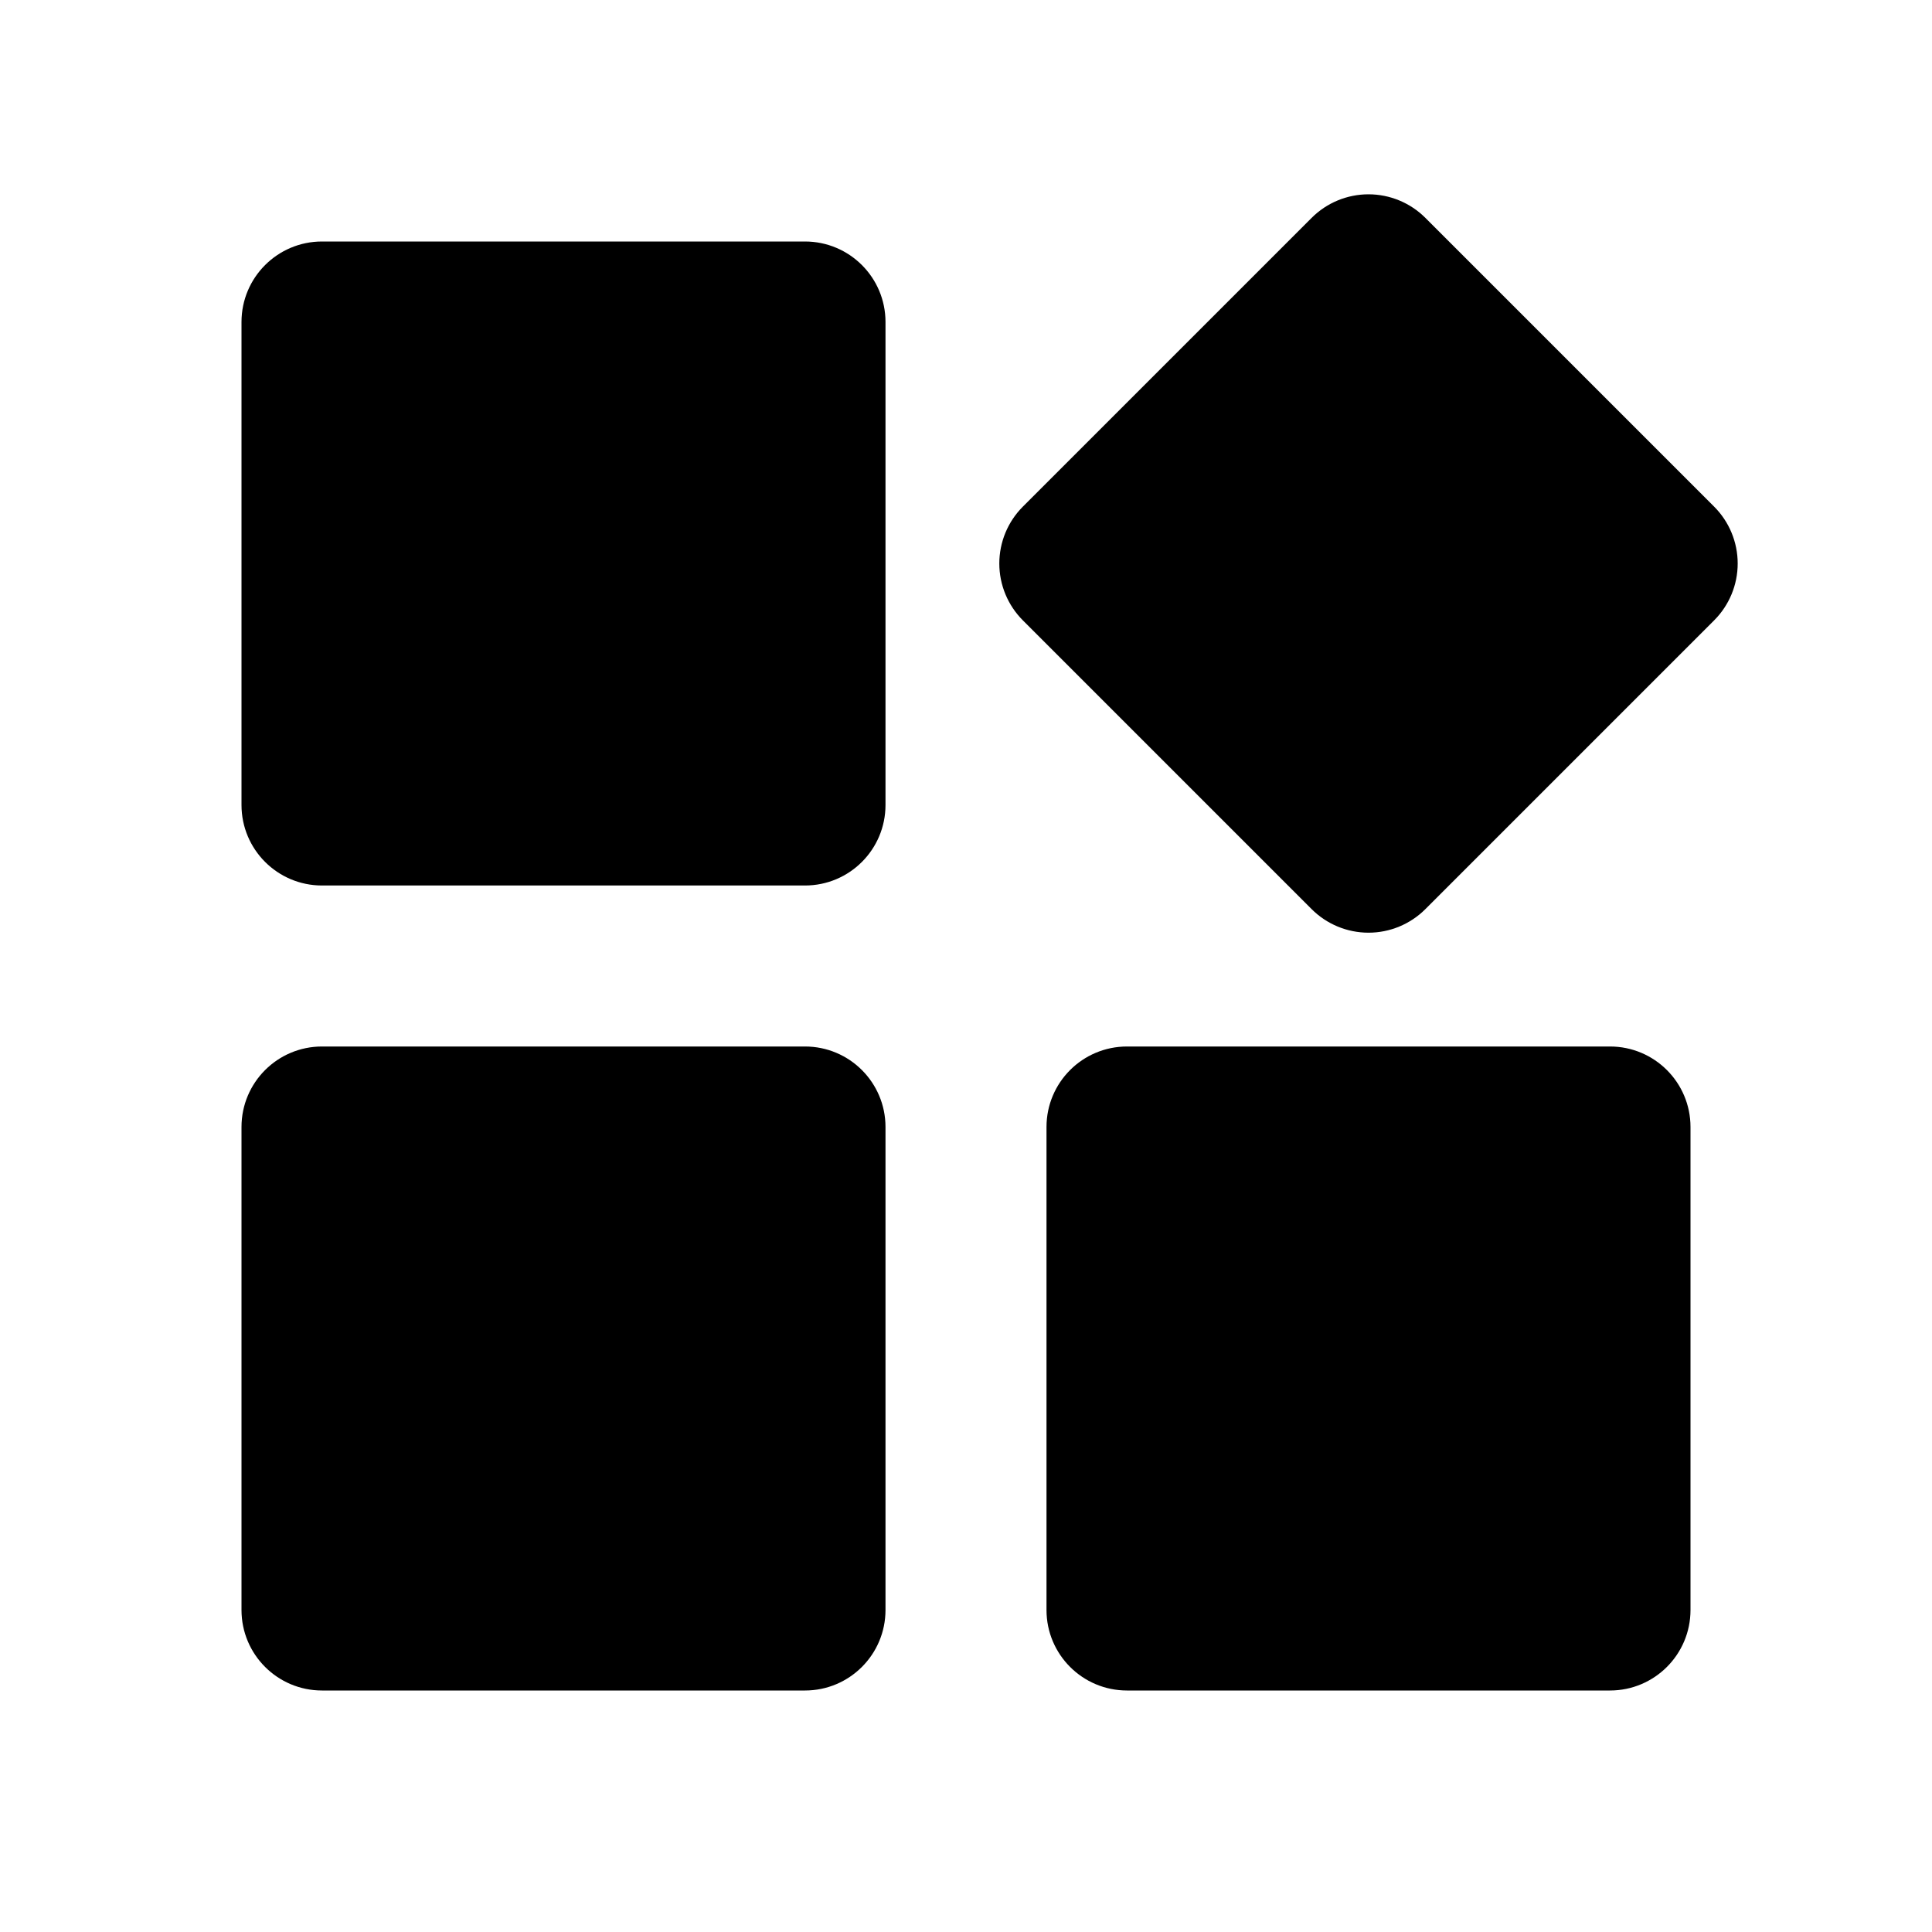
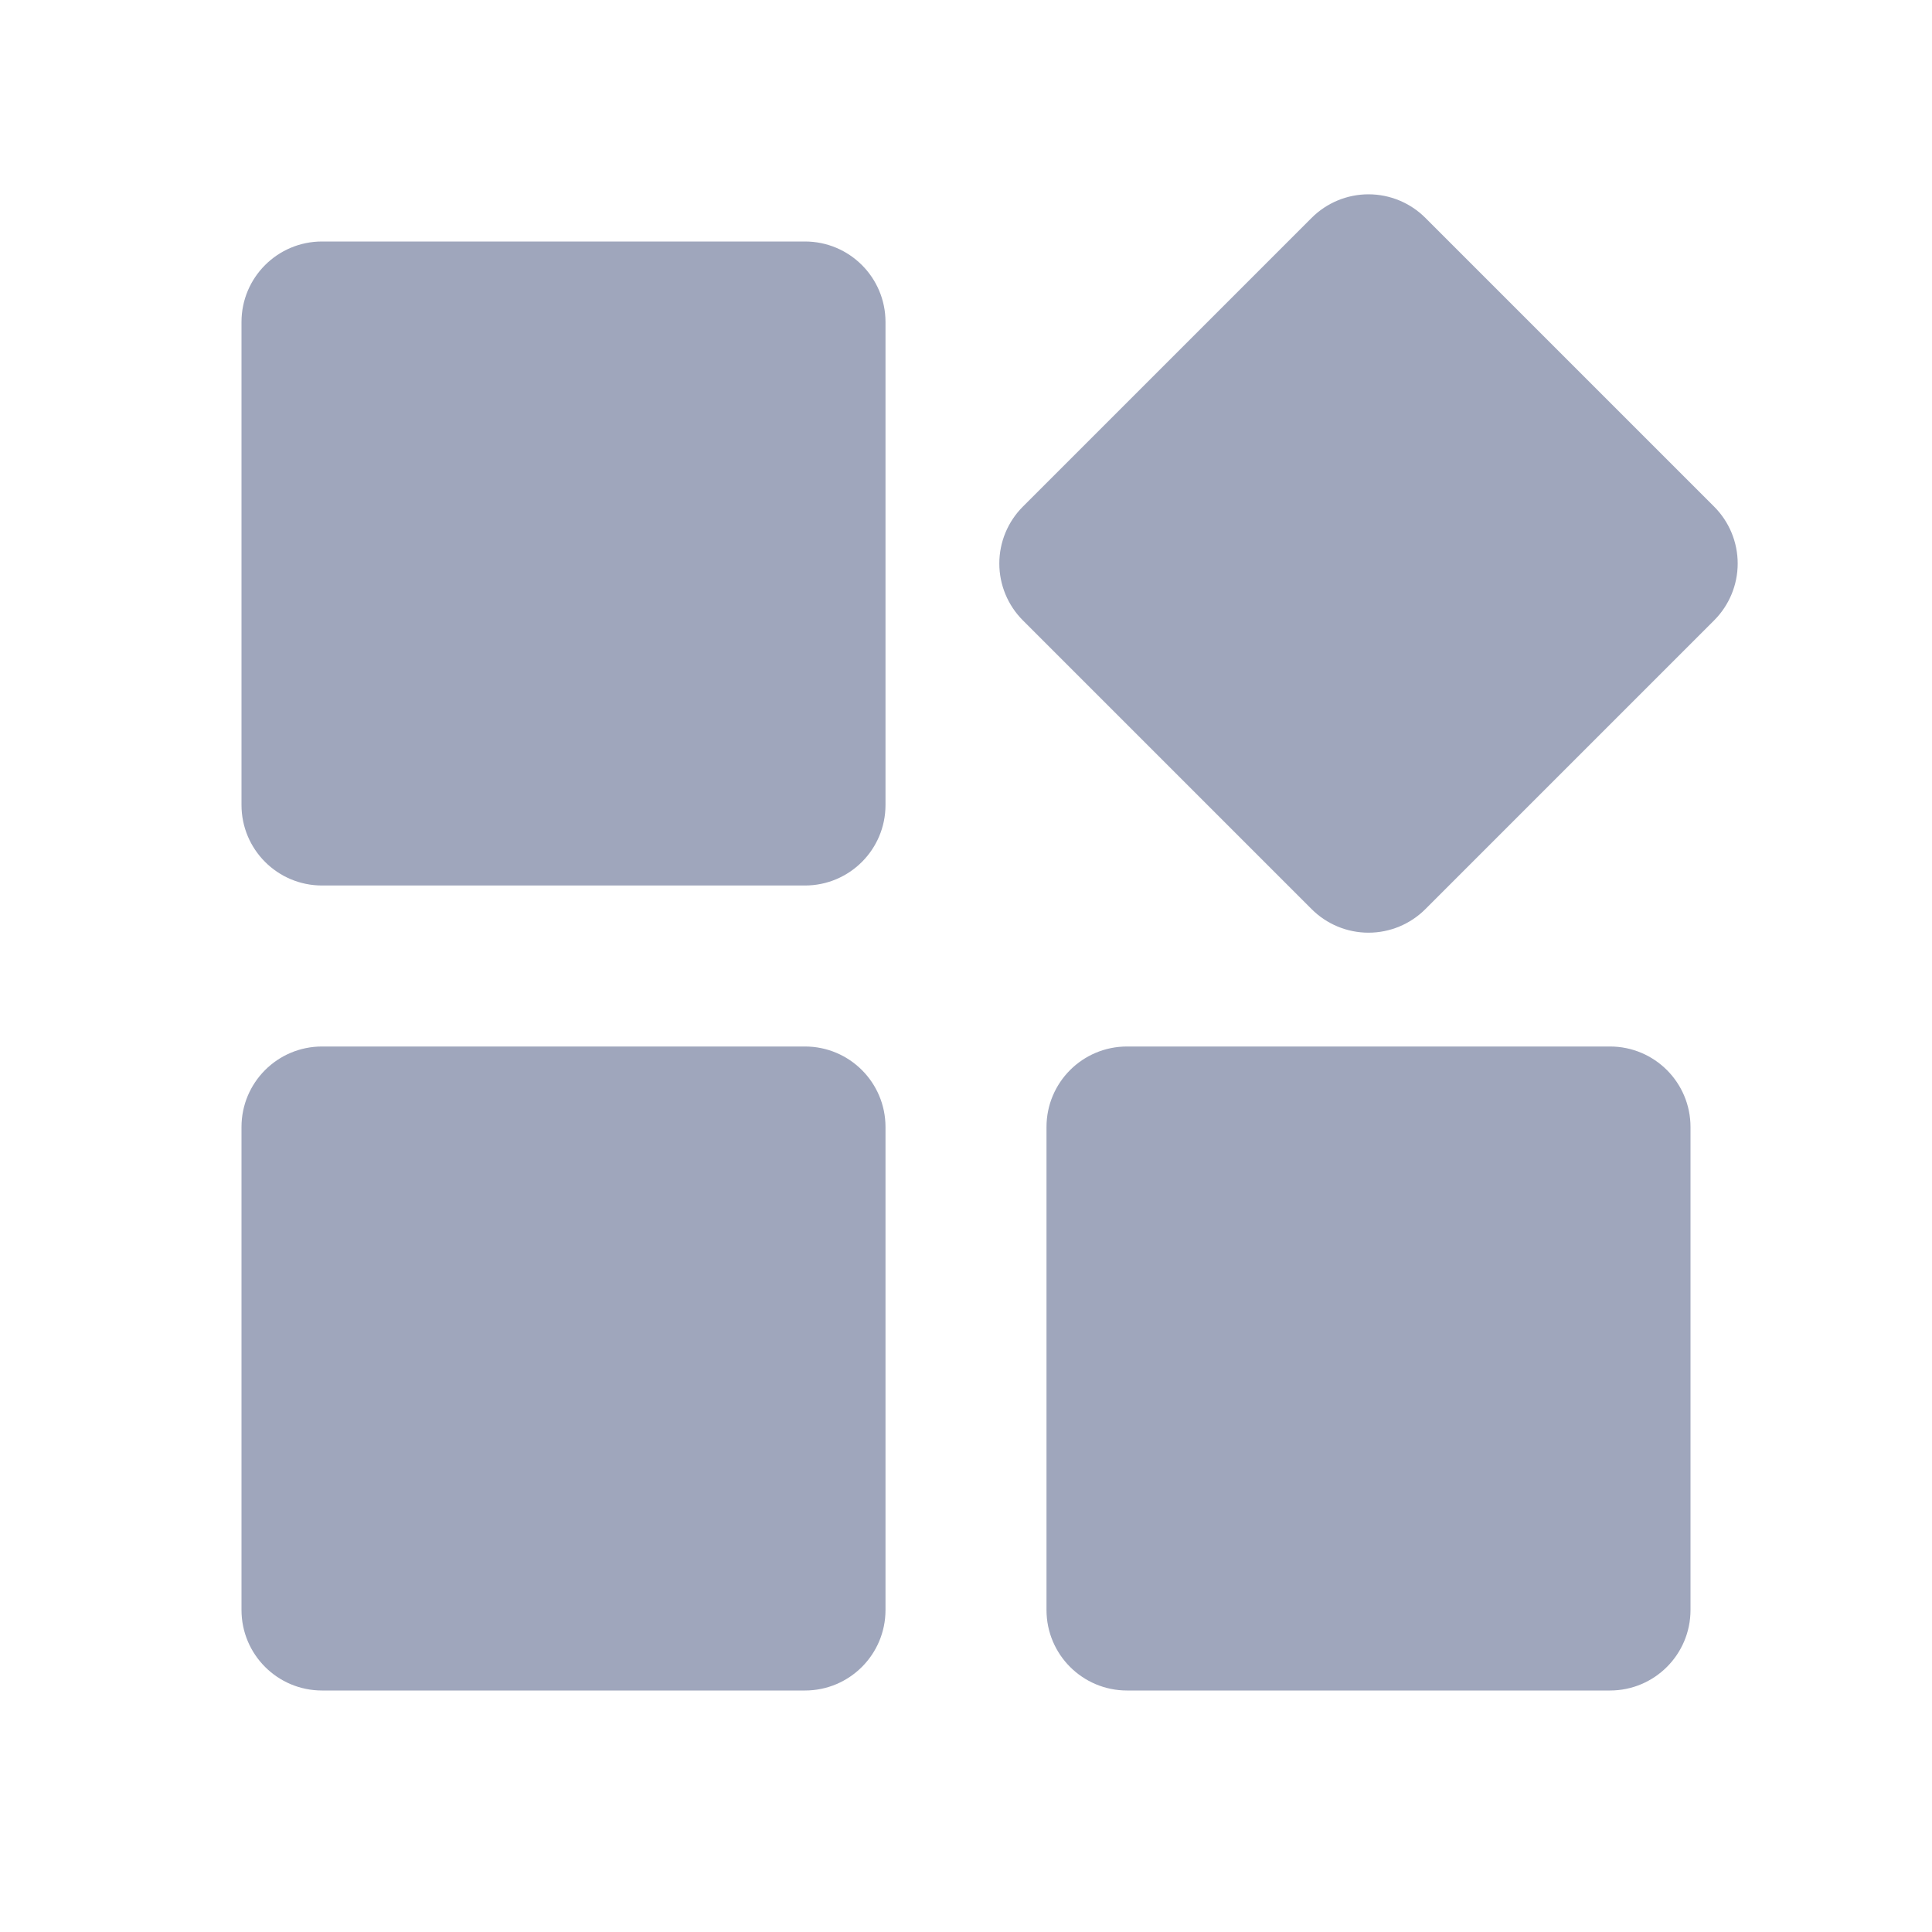
- <svg xmlns="http://www.w3.org/2000/svg" viewBox="0 0 24 24" fill="#000000" width="24" height="24">
+ <svg xmlns="http://www.w3.org/2000/svg" viewBox="0 0 24 24" fill="#9fa6bc" width="24" height="24">
  <path d="M4 11h6a1 1 0 0 0 1-1V4a1 1 0 0 0-1-1H4a1 1 0 0 0-1 1v6a1 1 0 0 0 1 1zm0 10h6a1 1 0 0 0 1-1v-6a1 1 0 0 0-1-1H4a1 1 0 0 0-1 1v6a1 1 0 0 0 1 1zm10 0h6a1 1 0 0 0 1-1v-6a1 1 0 0 0-1-1h-6a1 1 0 0 0-1 1v6a1 1 0 0 0 1 1zm7.293-14.707-3.586-3.586a.999.999 0 0 0-1.414 0l-3.586 3.586a.999.999 0 0 0 0 1.414l3.586 3.586a.999.999 0 0 0 1.414 0l3.586-3.586a.999.999 0 0 0 0-1.414z" />
</svg>
